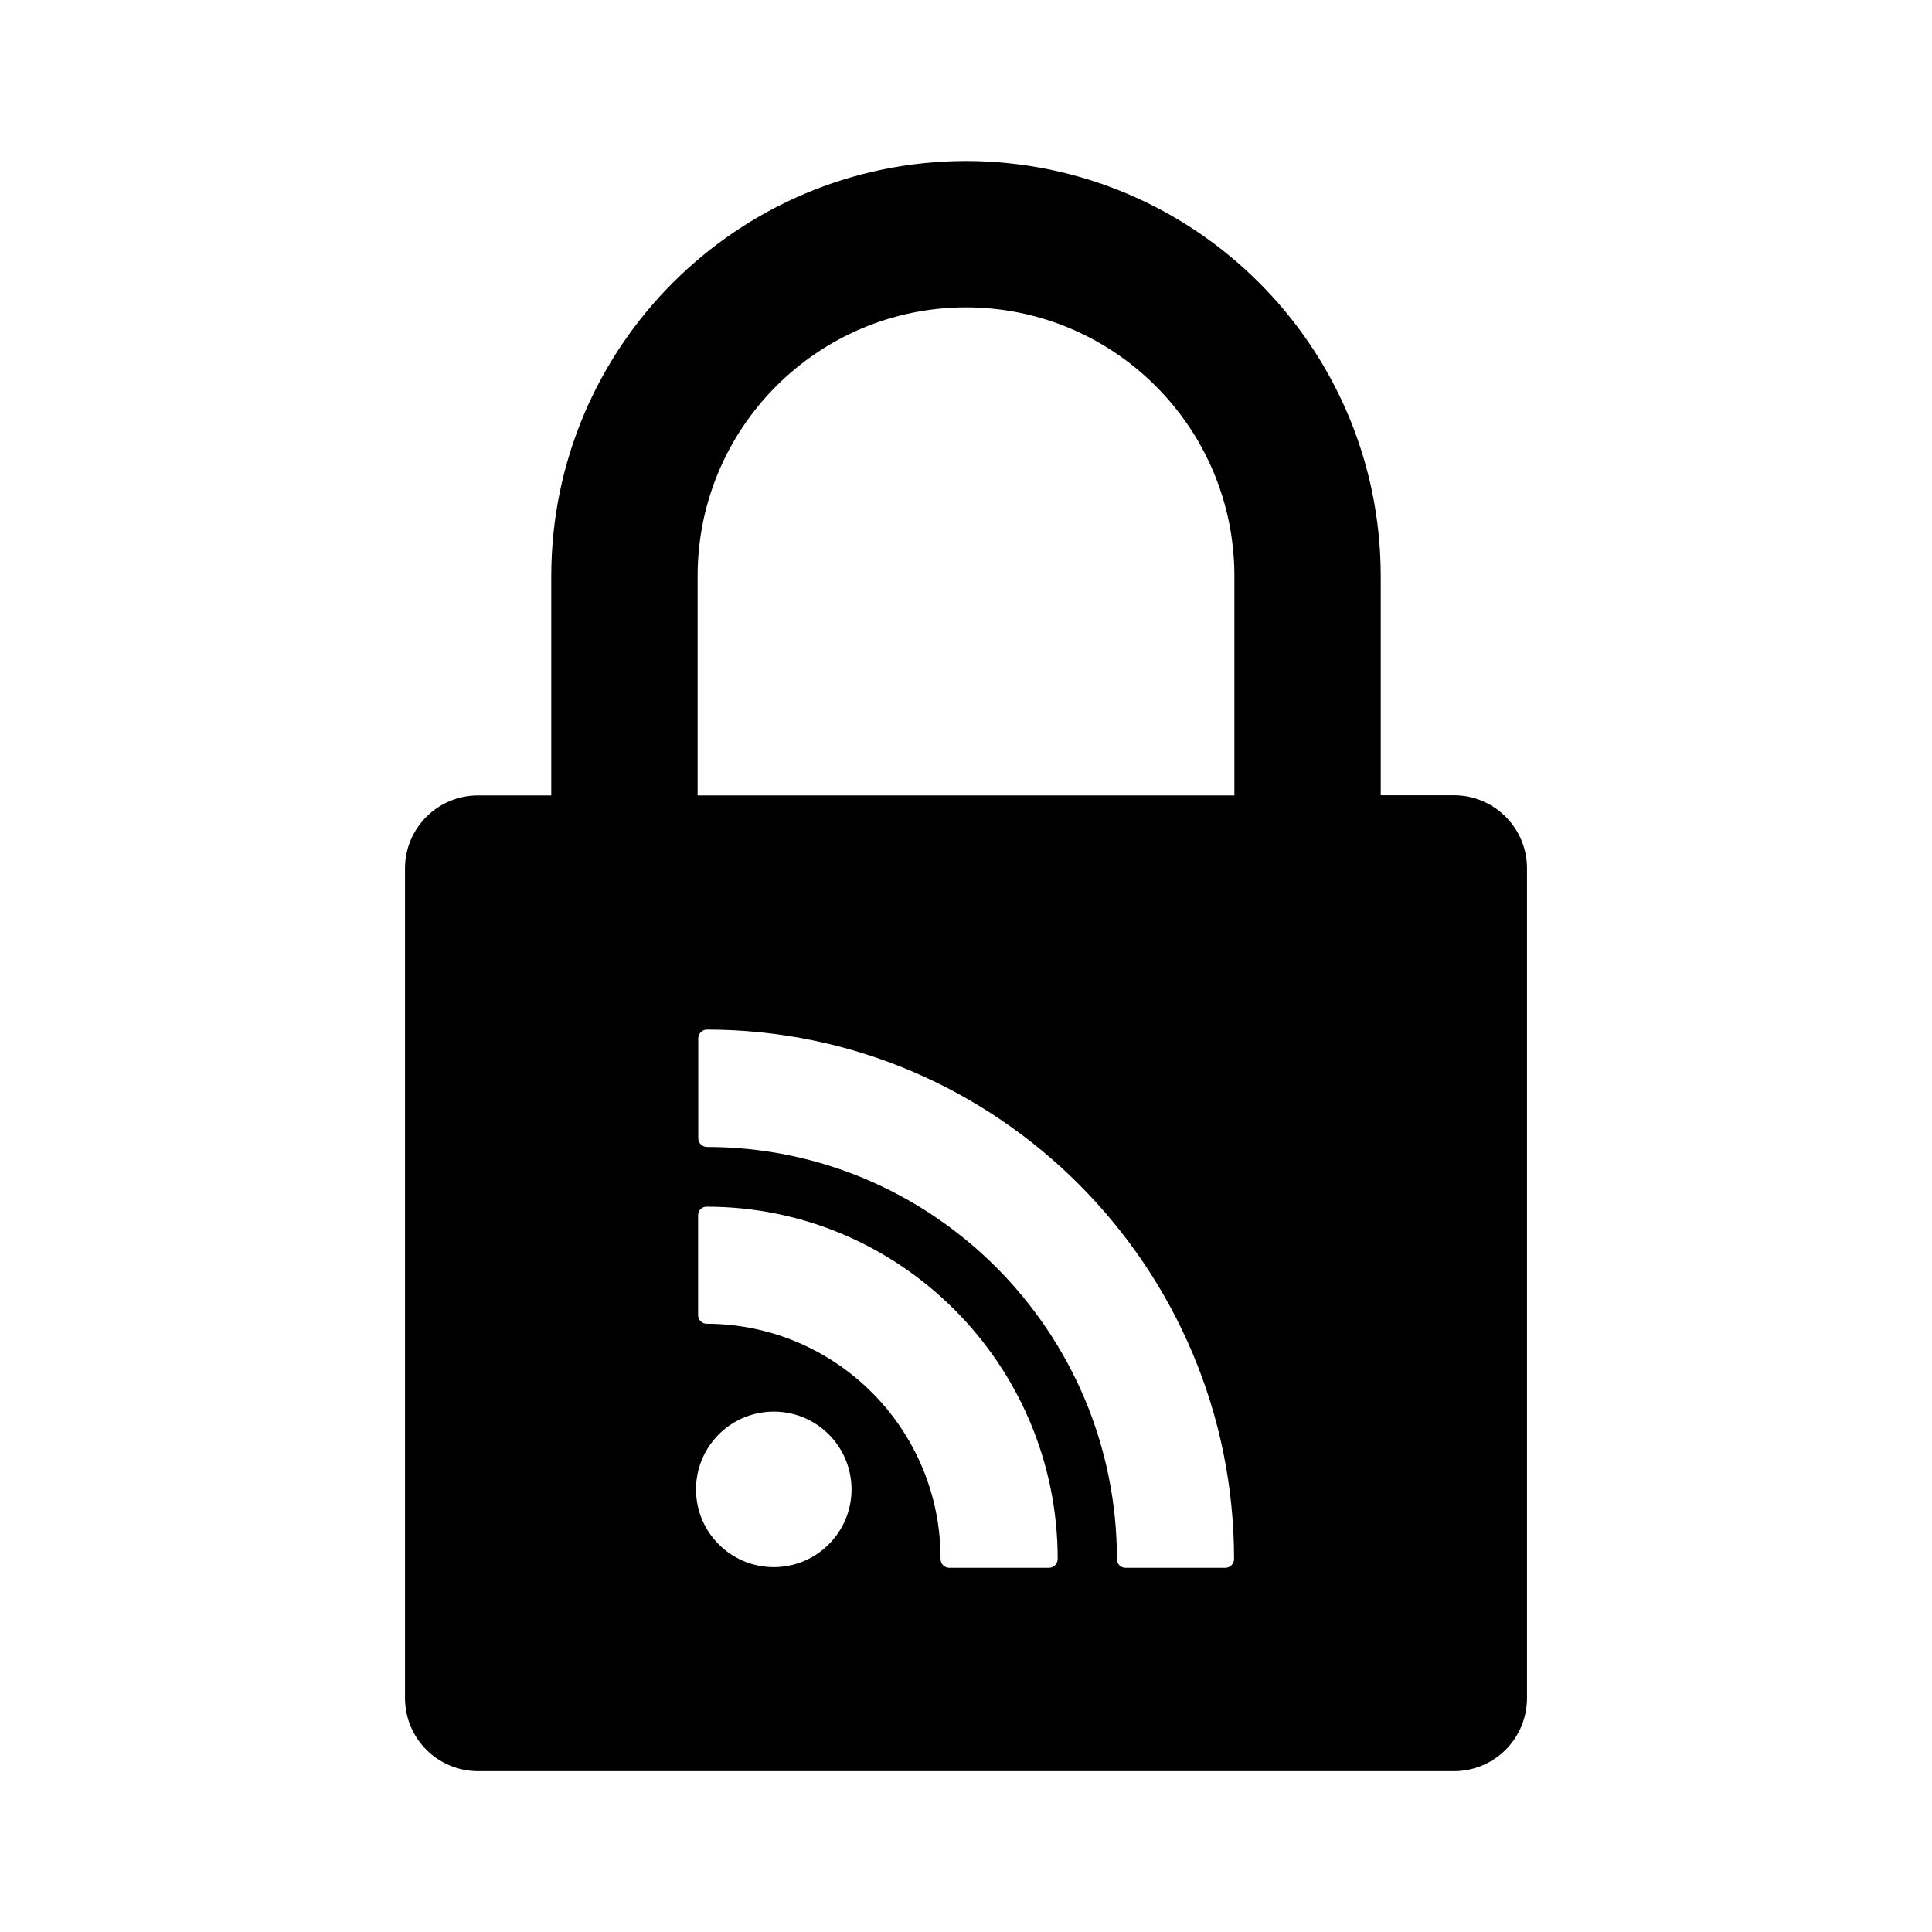
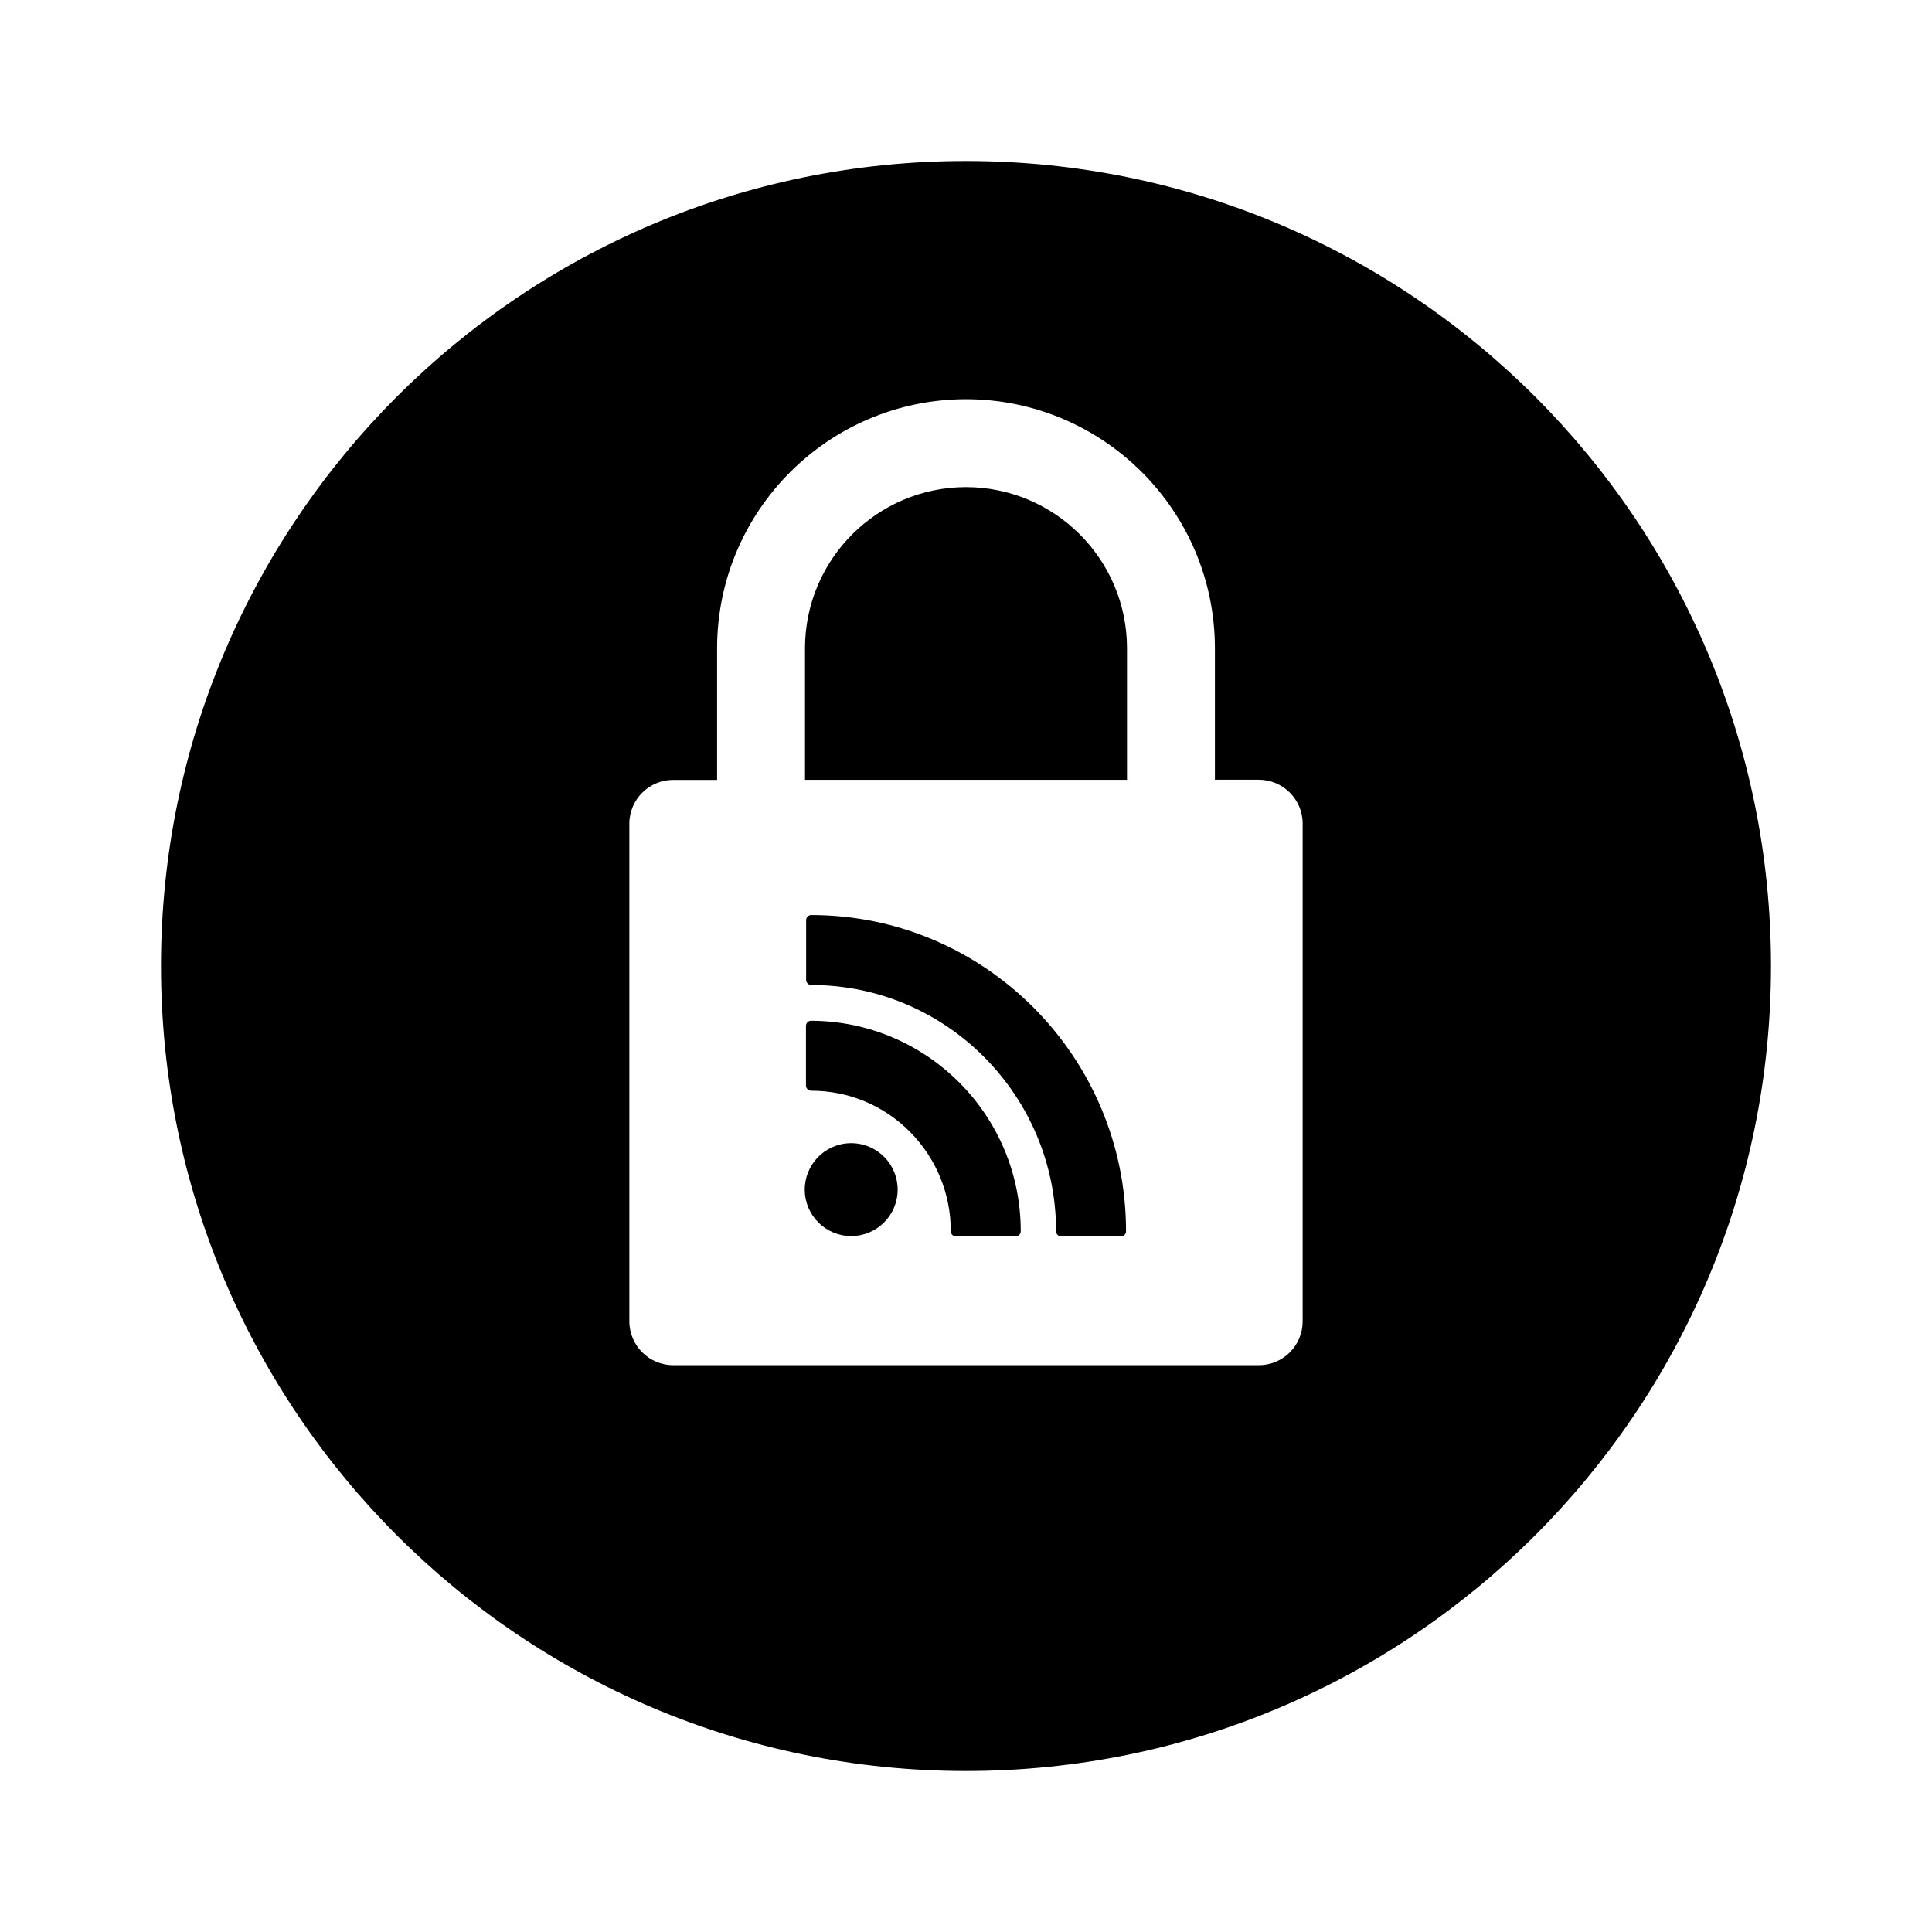
<svg xmlns="http://www.w3.org/2000/svg" viewBox="0 0 24 24">
-   <path d="M12 2a5.16 5.16 0 0 0-5.152 5.152v2.729h-.909a.907.907 0 0 0-.908.906v10.307c0 .502.406.908.909.908h12.12a.907.907 0 0 0 .909-.908V10.787a.908.908 0 0 0-.908-.908h-.909V7.152A5.16 5.16 0 0 0 12 2zm0 1.818a3.338 3.338 0 0 1 3.334 3.334v2.729H8.666V7.152A3.338 3.338 0 0 1 12 3.818zM8.781 12.79c3.611 0 6.549 2.952 6.549 6.578a.11.11 0 0 1-.11.108h-1.238a.107.107 0 0 1-.107-.108c0-2.824-2.285-5.12-5.094-5.12a.109.109 0 0 1-.107-.11v-1.239c0-.06.048-.109.107-.109zm-.002 2.2c2.404 0 4.36 1.962 4.36 4.376a.11.11 0 0 1-.108.11h-1.24a.109.109 0 0 1-.107-.11 2.914 2.914 0 0 0-2.905-2.922.107.107 0 0 1-.107-.107v-1.24c0-.06.048-.108.107-.108zm.809 2.546h.049a.966.966 0 1 1-.05 0z" />
+   <path d="M12 2C6.477 2 2 6.477 2 12s4.477 10 10 10 10-4.477 10-10S17.523 2 12 2zm0 2.959a3.096 3.096 0 0 1 3.092 3.092v1.635h.545c.3 0 .545.244.545.545v6.183a.544.544 0 0 1-.547.545h-7.27a.546.546 0 0 1-.547-.545v-6.183a.545.545 0 0 1 .545-.543h.545V8.05A3.096 3.096 0 0 1 12 4.959zm0 1.092a2.003 2.003 0 0 0-2 2v1.636h4V8.051a2.003 2.003 0 0 0-2-2zm-1.922 5.316a.064.064 0 0 0-.064.065v.74c0 .035.029.064.064.064 1.677 0 3.041 1.372 3.041 3.059 0 .036.029.064.065.064h.74a.064.064 0 0 0 .064-.064c0-2.166-1.754-3.928-3.91-3.928zm-.002 1.313a.064.064 0 0 0-.064.064v.74c0 .036.029.065.064.065.463 0 .899.18 1.227.51.327.33.508.769.508 1.236 0 .035.028.064.064.064h.74a.064.064 0 0 0 .065-.064 2.613 2.613 0 0 0-2.604-2.615zm.483 1.521a.577.577 0 1 0 .03 0h-.03z" />
</svg>
